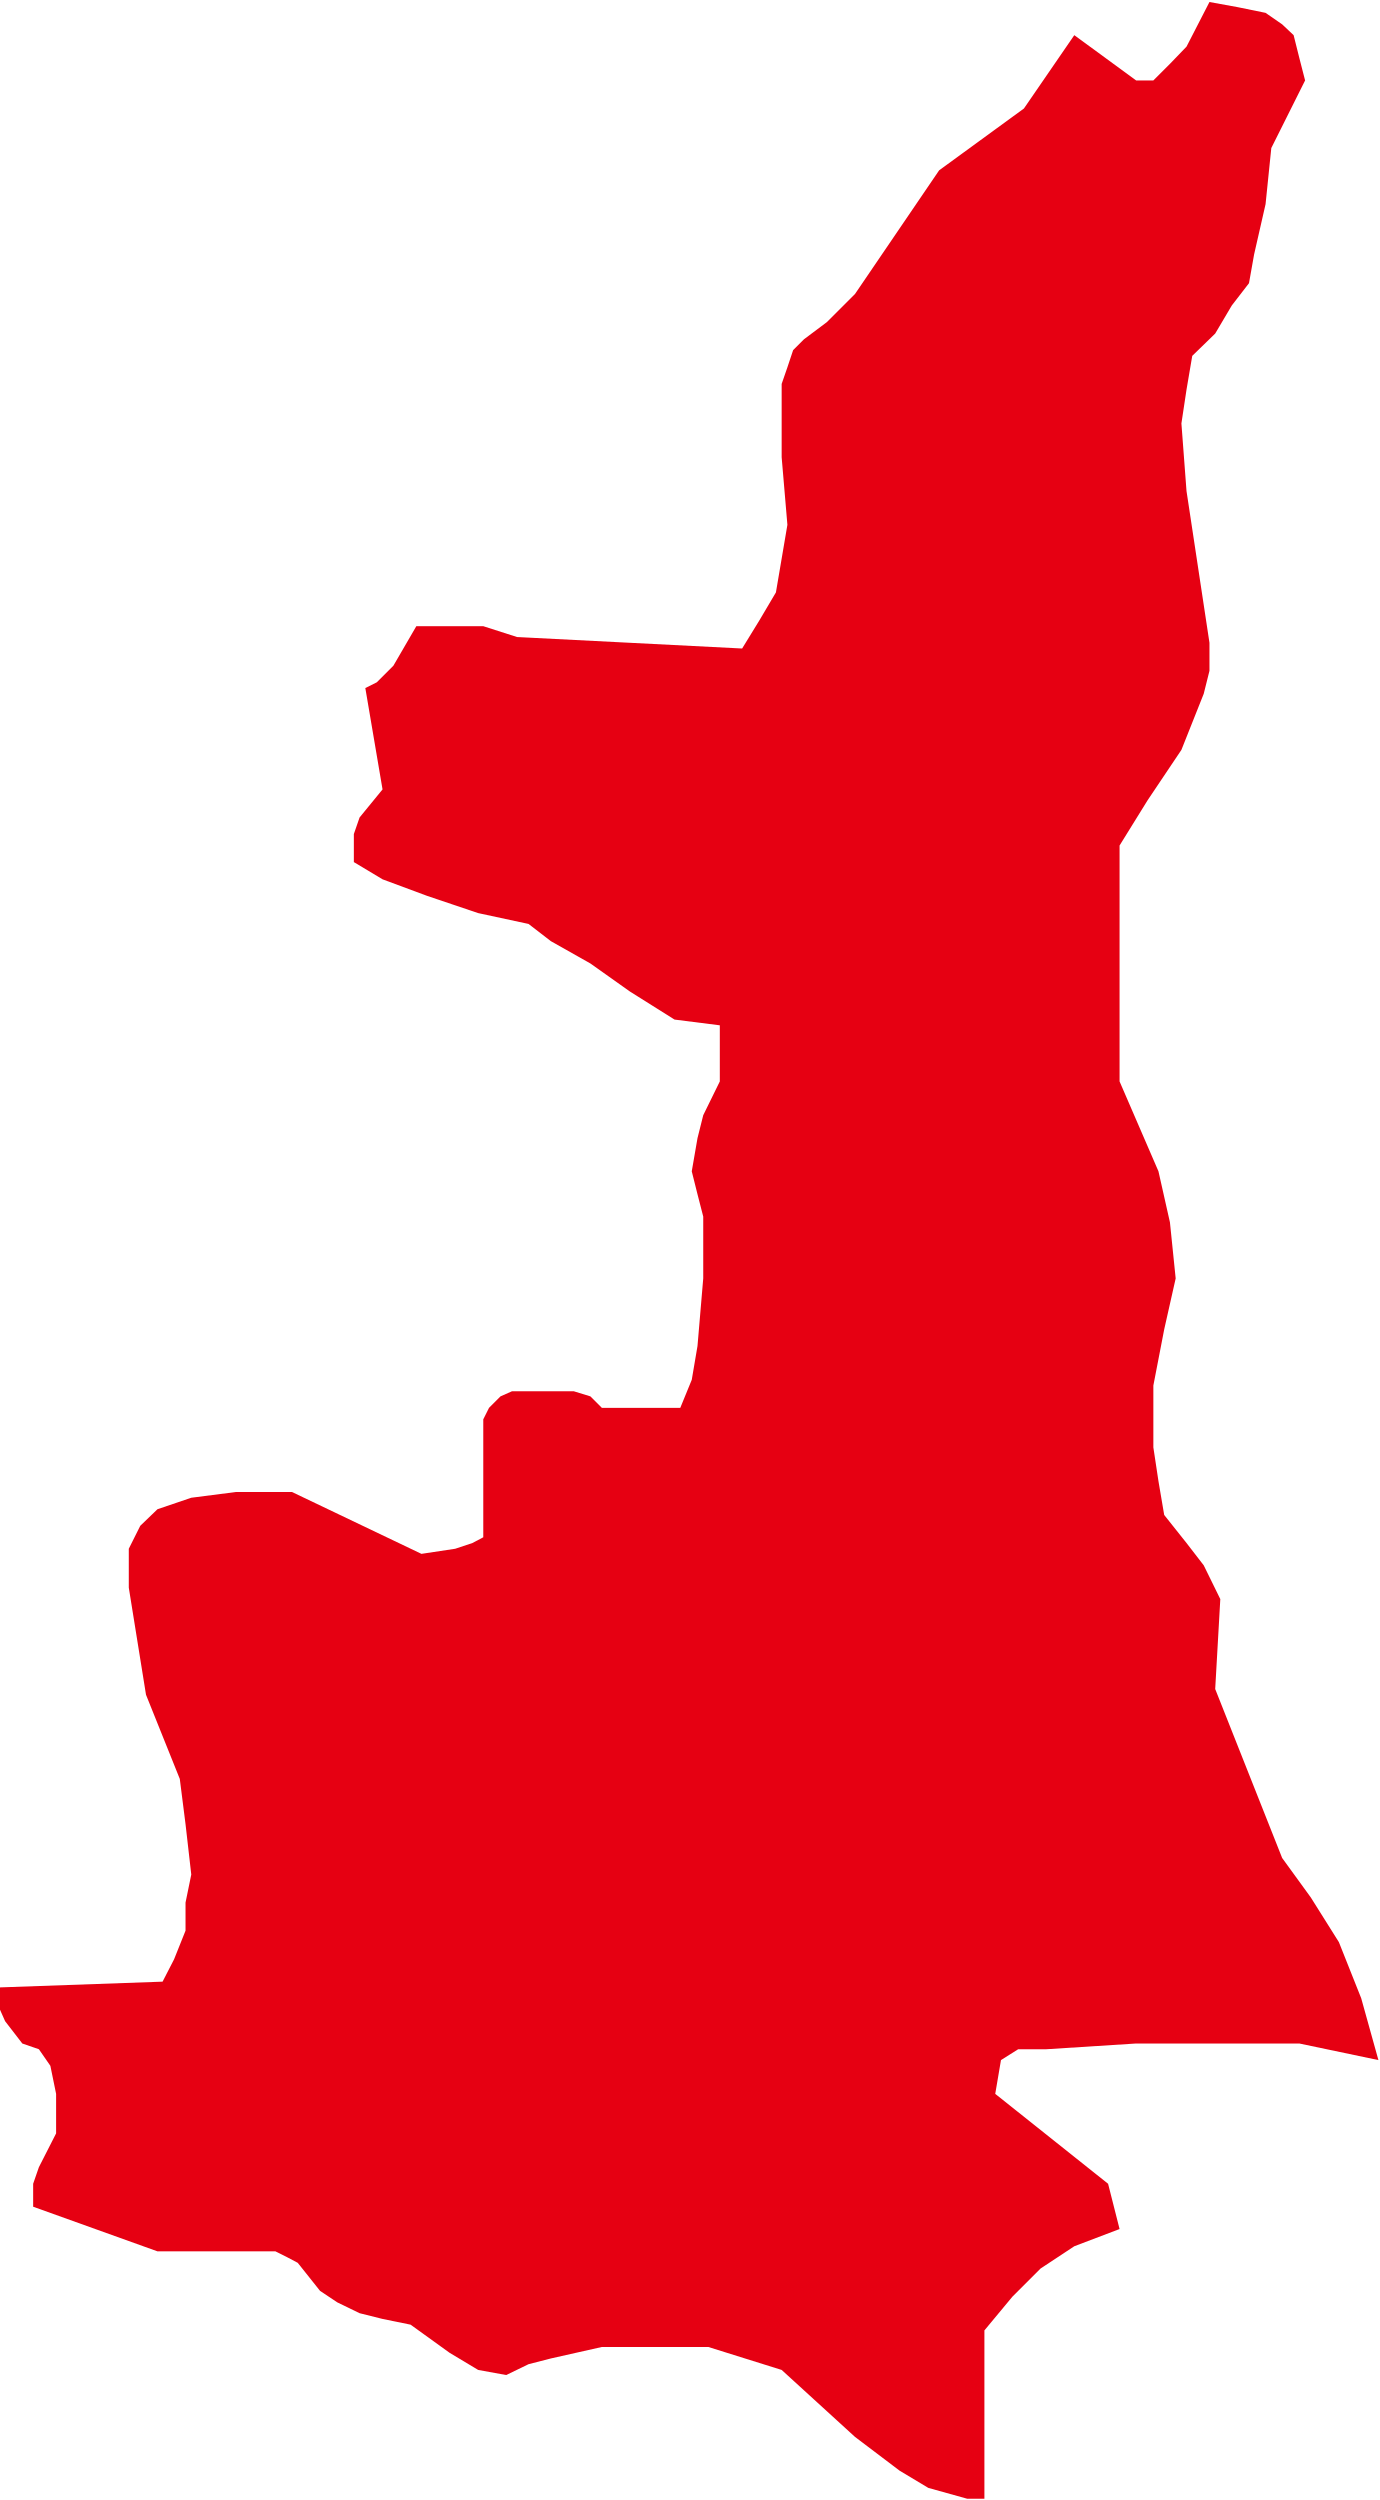
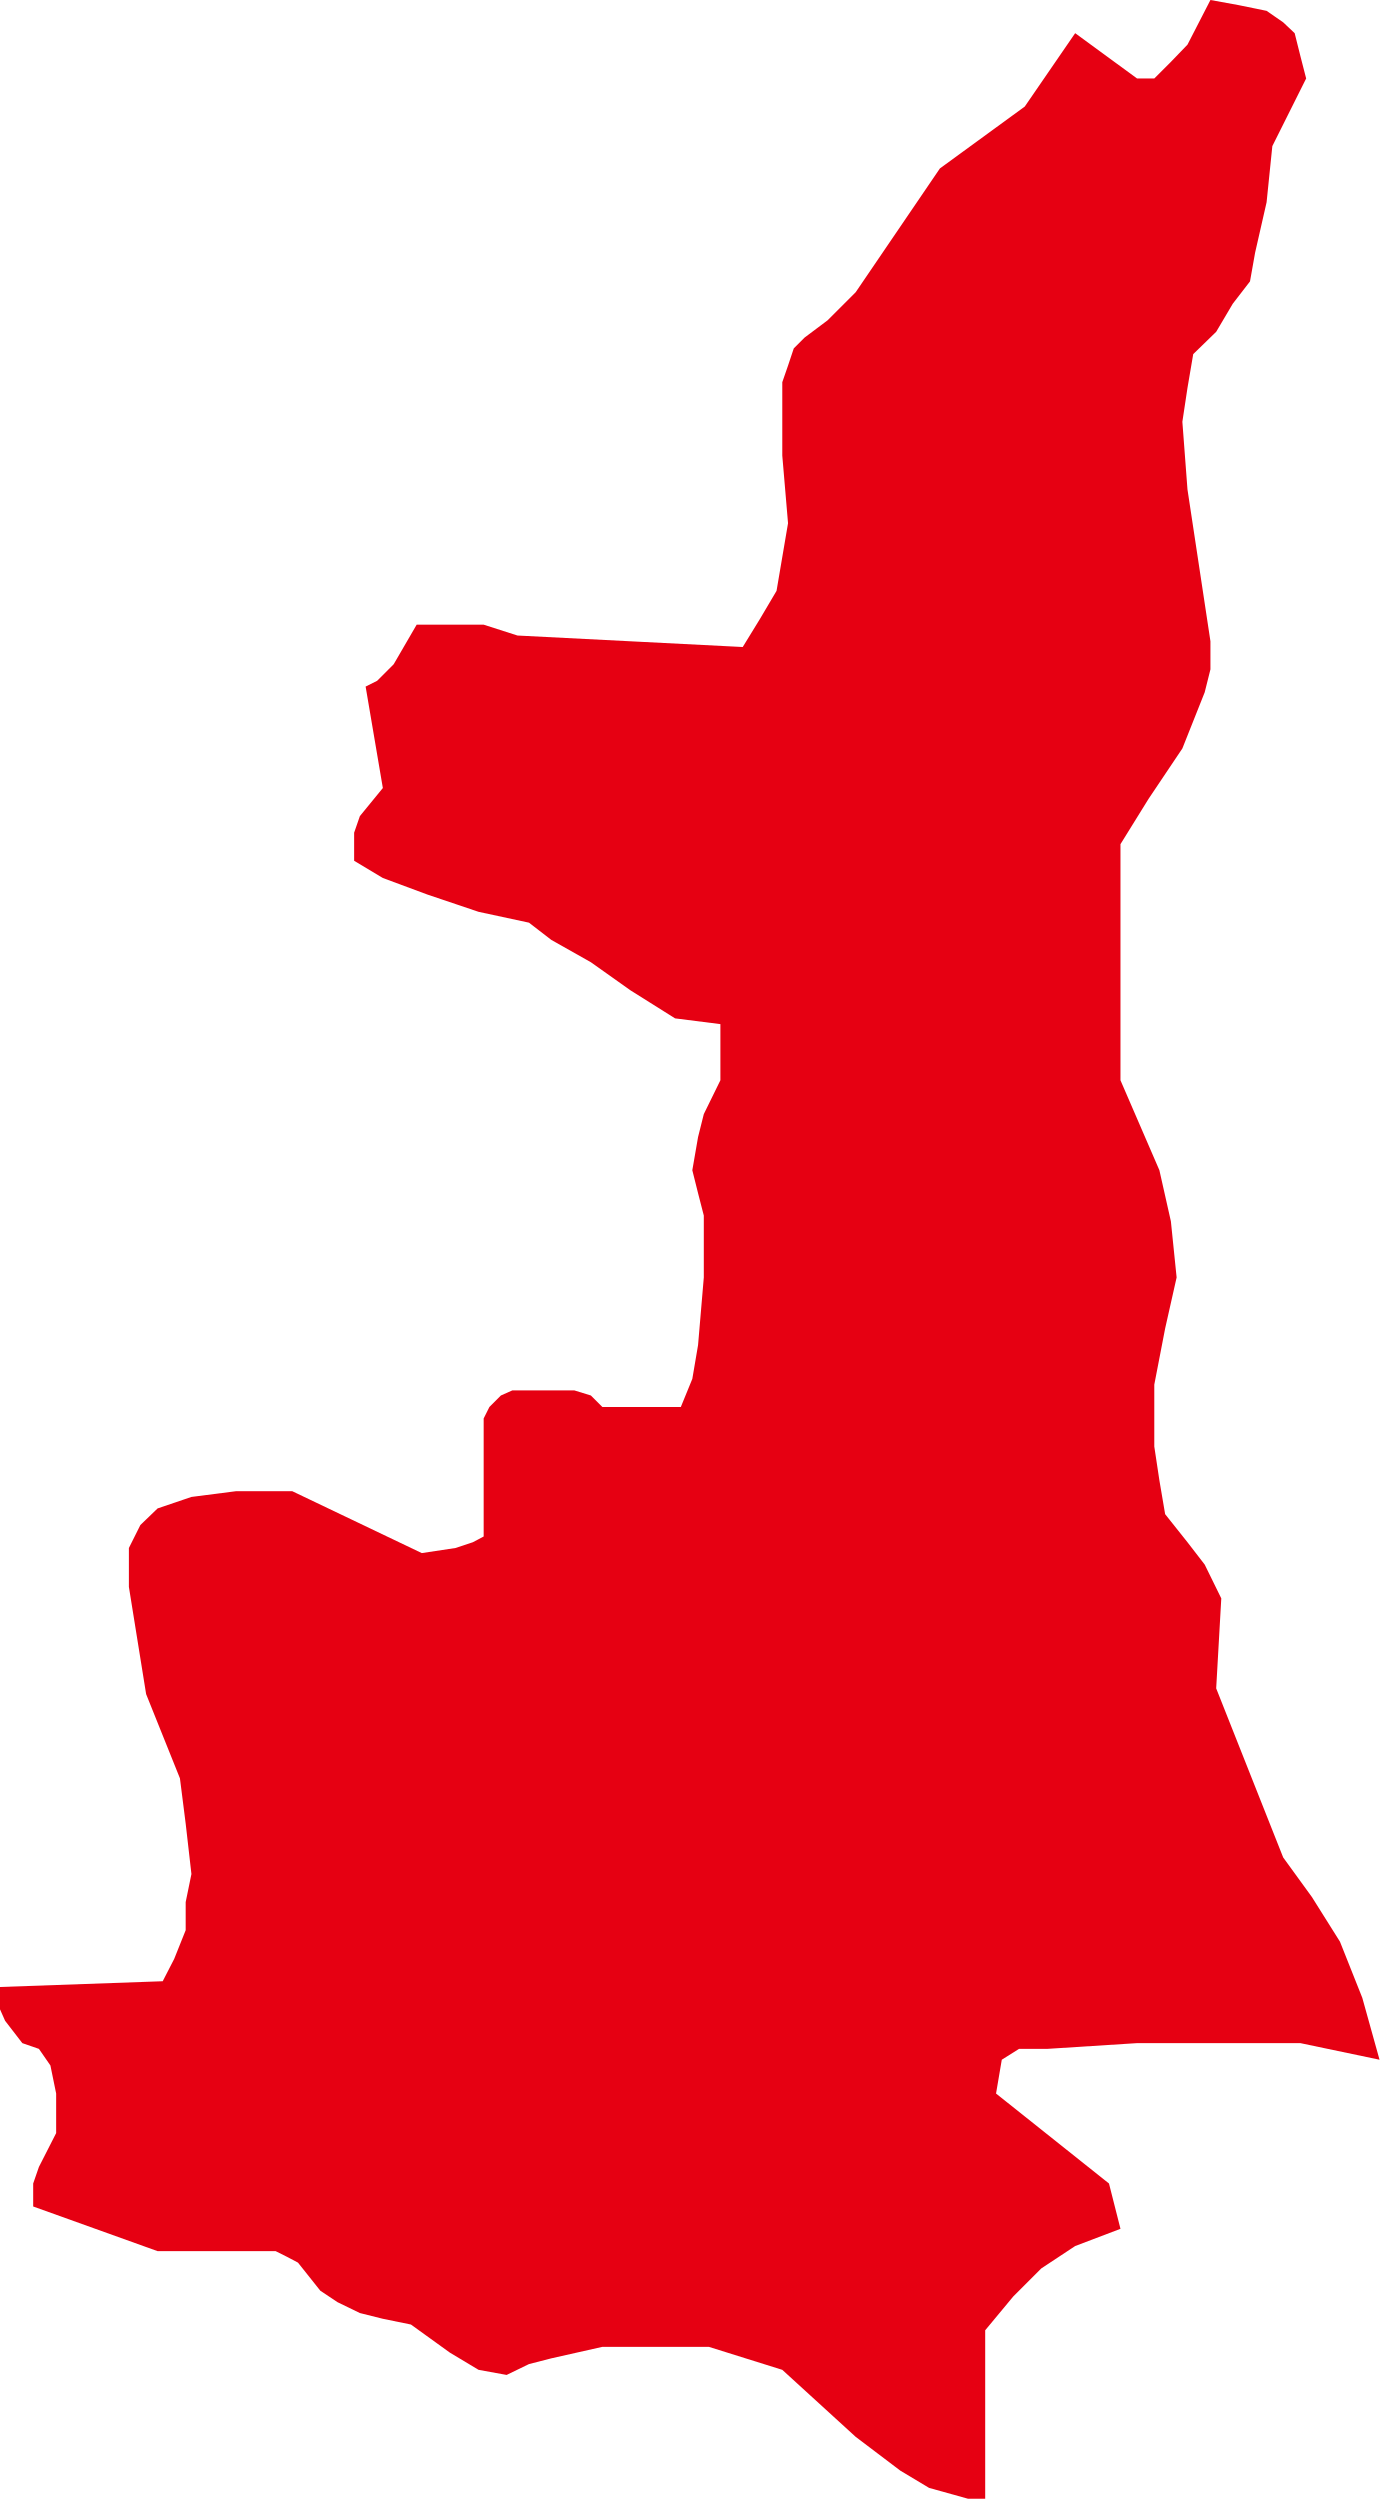
- <svg xmlns="http://www.w3.org/2000/svg" width="250" height="453" id="svg11793" version="1.1">
-   <defs id="defs11795" />
-   <g id="layer1" transform="translate(0,-599.3622)">
-     <g transform="matrix(0.1155268,0,0,0.1155268,-1612.754,-341.6997)" class="com.sun.star.drawing.CustomShape" id="g516">
+ <svg xmlns="http://www.w3.org/2000/svg" width="2164" height="3918" id="svg7566" version="1.1">
+   <defs id="defs7568" />
+   <g id="layer1" transform="translate(0,2865.638)">
+     <g transform="translate(-13960,-11014.638)" class="com.sun.star.drawing.CustomShape" id="g516">
      <g id="g518">
        <path style="fill:#e60012;stroke:none" d="m 15477,12065 0,0 -61,-17 -45,-27 -70,-53 -115,-105 0,0 -115,-36 0,0 -88,0 -79,0 -80,18 -35,9 -35,17 0,0 -44,-8 -45,-27 -61,-44 0,0 -44,-9 -36,-9 -35,-17 -27,-18 -35,-44 -17,-9 -18,-9 0,0 -185,0 0,0 -195,-70 0,0 0,-36 9,-26 27,-53 0,0 0,-62 -9,-44 -18,-26 -26,-9 0,0 -27,-35 -8,-18 0,-26 0,-9 0,0 255,-9 0,0 18,-35 18,-45 0,-44 9,-44 -9,-79 -9,-71 0,0 -53,-132 0,0 -27,-168 0,-61 18,-36 27,-26 53,-18 70,-9 88,0 0,0 203,97 0,0 53,-8 27,-9 17,-9 0,0 0,-185 0,0 9,-18 18,-18 18,-8 35,0 62,0 26,8 18,18 0,0 123,0 0,0 18,-44 9,-53 9,-106 0,-97 -9,-35 -9,-36 0,0 9,-52 9,-36 26,-53 0,0 0,-88 0,0 -71,-9 0,0 -70,-44 -62,-44 -62,-35 -35,-27 0,0 -79,-17 -80,-27 -70,-26 -45,-27 0,0 0,-44 9,-26 36,-44 0,0 -27,-159 0,0 18,-9 26,-26 36,-62 0,0 61,0 44,0 53,17 0,0 353,18 0,0 27,-44 26,-44 9,-53 9,-53 -9,-106 0,-79 0,0 0,-36 9,-26 9,-27 17,-17 36,-27 44,-44 0,0 132,-194 0,0 133,-97 0,0 79,-115 0,0 97,71 0,0 27,0 0,0 26,-26 26,-27 36,-70 0,0 44,8 44,9 26,18 18,17 9,36 9,35 0,0 -53,106 0,0 -9,88 -18,79 -8,45 -27,35 -26,44 -36,35 0,0 -9,53 -8,53 8,106 36,238 0,0 0,44 -9,36 -35,88 -53,79 -44,71 0,0 0,370 0,0 61,141 18,80 9,88 0,0 -18,80 -17,88 0,97 8,53 9,53 0,0 35,44 27,35 26,53 0,0 -8,141 0,0 105,265 0,0 45,62 44,70 35,88 27,97 0,0 -124,-26 0,0 -256,0 -141,9 -44,0 -27,17 0,0 -9,53 0,0 177,141 0,0 18,71 0,0 -71,27 -53,35 -44,44 -44,53 0,0 0,264 0,0 -27,0 0,0 0,0 z m -1517,-3916 0,0 z m 2162,3917 0,0 z" id="path520" />
        <rect style="fill:none;stroke:none" x="13960" y="8149" width="2164" height="3918" id="rect522" />
        <rect style="fill:none;stroke:none" x="13961" y="8149" width="2162" height="3917" id="rect524" />
      </g>
    </g>
  </g>
</svg>
